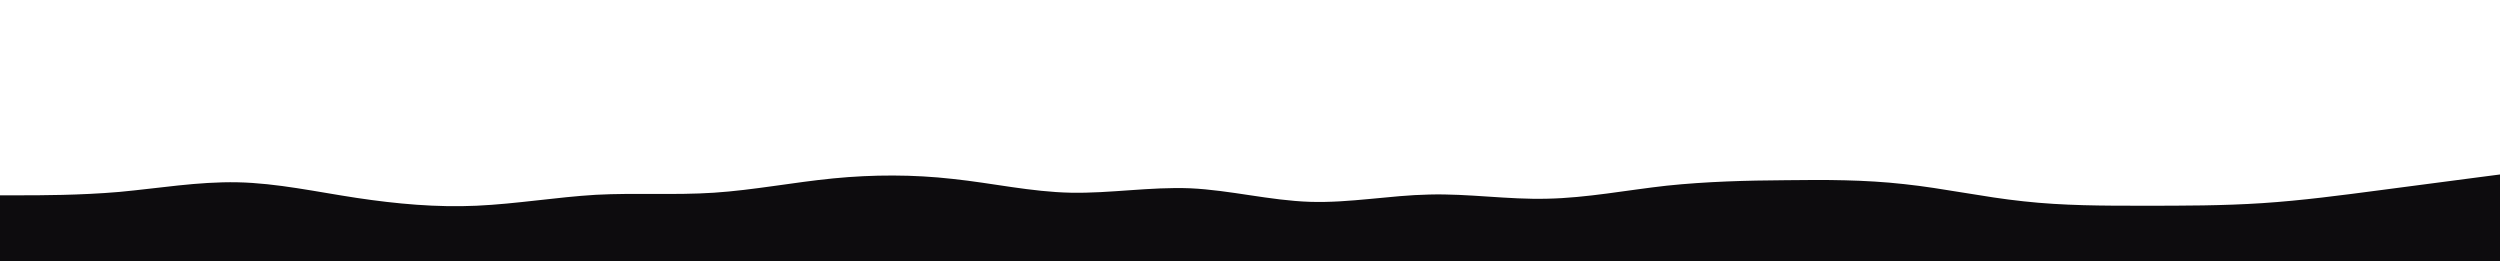
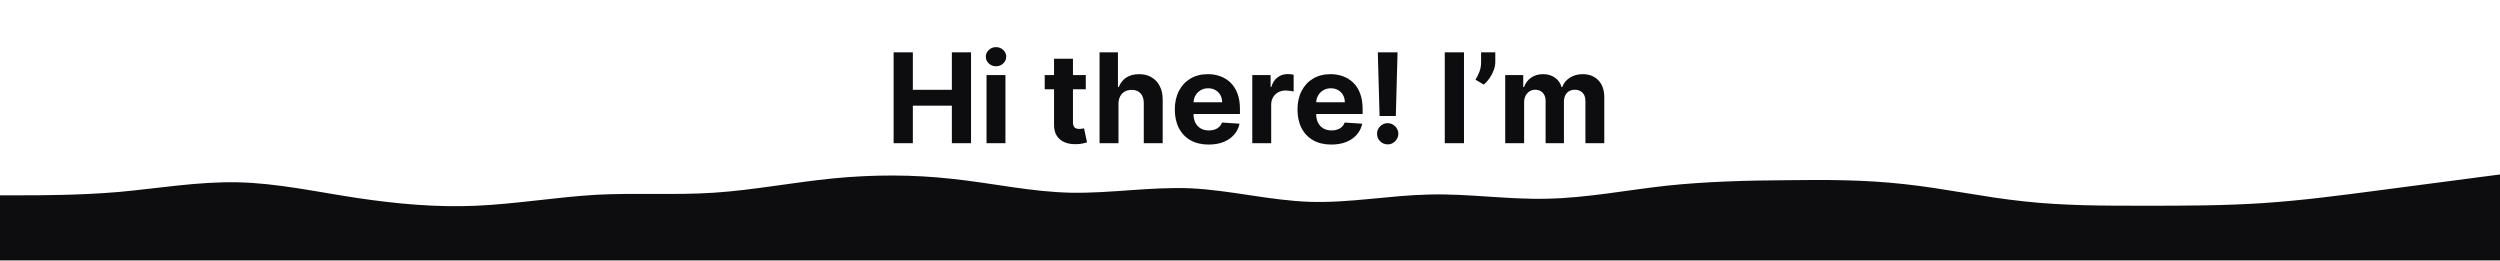
- <svg xmlns="http://www.w3.org/2000/svg" id="visual" viewBox="0 0 960 100" width="960" height="100" version="1.1">
-   <rect x="0" y="0" width="960" height="100" fill="#ffffff" />
-   <path d="M0 75L7.7 75C15.3 75 30.7 75 45.8 73.7C61 72.3 76 69.7 91.2 70C106.3 70.3 121.7 73.7 137 76C152.3 78.3 167.7 79.7 183 79C198.3 78.3 213.7 75.7 228.8 74.8C244 74 259 75 274.2 74C289.3 73 304.7 70 320 68.5C335.3 67 350.7 67 365.8 68.7C381 70.3 396 73.7 411.2 74C426.3 74.3 441.7 71.7 457 72.3C472.3 73 487.7 77 503 77.5C518.3 78 533.7 75 548.8 74.7C564 74.3 579 76.7 594.2 76.3C609.3 76 624.7 73 640 71.3C655.3 69.7 670.7 69.3 685.8 69.2C701 69 716 69 731.2 70.7C746.3 72.3 761.7 75.7 777 77.3C792.3 79 807.7 79 823 79C838.3 79 853.7 79 868.8 78C884 77 899 75 914.2 73C929.3 71 944.7 69 952.3 68L960 67L960 101L952.3 101C944.7 101 929.3 101 914.2 101C899 101 884 101 868.8 101C853.7 101 838.3 101 823 101C807.7 101 792.3 101 777 101C761.7 101 746.3 101 731.2 101C716 101 701 101 685.8 101C670.7 101 655.3 101 640 101C624.7 101 609.3 101 594.2 101C579 101 564 101 548.8 101C533.7 101 518.3 101 503 101C487.7 101 472.3 101 457 101C441.7 101 426.3 101 411.2 101C396 101 381 101 365.8 101C350.7 101 335.3 101 320 101C304.7 101 289.3 101 274.2 101C259 101 244 101 228.8 101C213.7 101 198.3 101 183 101C167.7 101 152.3 101 137 101C121.7 101 106.3 101 91.2 101C76 101 61 101 45.8 101C30.7 101 15.3 101 7.7 101L0 101Z" fill="#0d0c0e" stroke-linecap="round" stroke-linejoin="miter" />
+ <svg xmlns="http://www.w3.org/2000/svg" width="960" height="100" viewBox="0 0 960 100" fill="none">
+   <g clip-path="url(#clip0_2_2)">
+     <path d="M960 0H0V100H960V0Z" fill="white" />
+     <path d="M0 75H7.7C15.3 75 30.7 75 45.8 73.7C61 72.3 76 69.7 91.2 70C106.3 70.3 121.7 73.7 137 76C152.3 78.3 167.7 79.7 183 79C198.3 78.3 213.7 75.7 228.8 74.8C244 74 259 75 274.2 74C289.3 73 304.7 70 320 68.5C335.3 67 350.7 67 365.8 68.7C381 70.3 396 73.7 411.2 74C426.3 74.3 441.7 71.7 457 72.3C472.3 73 487.7 77 503 77.5C518.3 78 533.7 75 548.8 74.7C564 74.3 579 76.7 594.2 76.3C609.3 76 624.7 73 640 71.3C655.3 69.7 670.7 69.3 685.8 69.2C701 69 716 69 731.2 70.7C746.3 72.3 761.7 75.7 777 77.3C792.3 79 807.7 79 823 79C838.3 79 853.7 79 868.8 78C884 77 899 75 914.2 73C929.3 71 944.7 69 952.3 68L960 67V101H952.3C944.7 101 929.3 101 914.2 101C899 101 884 101 868.8 101C853.7 101 838.3 101 823 101C807.7 101 792.3 101 777 101C761.7 101 746.3 101 731.2 101C716 101 701 101 685.8 101C670.7 101 655.3 101 640 101C624.7 101 609.3 101 594.2 101C579 101 564 101 548.8 101C533.7 101 518.3 101 503 101C487.7 101 472.3 101 457 101C441.7 101 426.3 101 411.2 101C396 101 381 101 365.8 101C350.7 101 335.3 101 320 101C304.7 101 289.3 101 274.2 101C259 101 244 101 228.8 101C213.7 101 198.3 101 183 101C167.7 101 152.3 101 137 101C121.7 101 106.3 101 91.2 101C76 101 61 101 45.8 101C30.7 101 15.3 101 7.7 101H0V75Z" fill="#0D0C0E" />
+     <path d="M343.151 55V20.091H350.532V34.494H365.515V20.091H372.879V55H365.515V40.58H350.532V55H343.151ZM378.827 55V28.818H386.089V55H378.827ZM382.475 25.443C381.396 25.443 380.469 25.085 379.697 24.369C378.935 23.642 378.555 22.773 378.555 21.761C378.555 20.761 378.935 19.903 379.697 19.188C380.469 18.46 381.396 18.097 382.475 18.097C383.555 18.097 384.475 18.46 385.237 19.188C386.009 19.903 386.396 20.761 386.396 21.761C386.396 22.773 386.009 23.642 385.237 24.369C384.475 25.085 383.555 25.443 382.475 25.443ZM416.941 28.818V34.273H401.174V28.818H416.941ZM404.754 22.546H412.015V46.955C412.015 47.625 412.117 48.148 412.322 48.523C412.526 48.886 412.81 49.142 413.174 49.29C413.549 49.438 413.981 49.511 414.469 49.511C414.81 49.511 415.151 49.483 415.492 49.426C415.833 49.358 416.094 49.307 416.276 49.273L417.418 54.676C417.055 54.79 416.543 54.92 415.884 55.068C415.225 55.227 414.424 55.324 413.481 55.358C411.731 55.426 410.197 55.193 408.879 54.659C407.572 54.125 406.555 53.295 405.827 52.17C405.1 51.045 404.742 49.625 404.754 47.909V22.546ZM429.495 39.864V55H422.234V20.091H429.29V33.438H429.597C430.188 31.892 431.143 30.682 432.461 29.807C433.779 28.921 435.433 28.477 437.421 28.477C439.239 28.477 440.825 28.875 442.177 29.671C443.54 30.454 444.597 31.585 445.347 33.062C446.109 34.528 446.484 36.284 446.472 38.33V55H439.211V39.625C439.222 38.011 438.813 36.756 437.984 35.858C437.165 34.96 436.018 34.511 434.54 34.511C433.552 34.511 432.677 34.722 431.915 35.142C431.165 35.562 430.575 36.176 430.143 36.983C429.722 37.778 429.506 38.739 429.495 39.864ZM464.119 55.511C461.425 55.511 459.107 54.966 457.164 53.875C455.232 52.773 453.744 51.216 452.698 49.205C451.653 47.182 451.13 44.79 451.13 42.028C451.13 39.335 451.653 36.972 452.698 34.938C453.744 32.903 455.215 31.318 457.113 30.182C459.022 29.046 461.261 28.477 463.829 28.477C465.556 28.477 467.164 28.756 468.653 29.312C470.153 29.858 471.46 30.682 472.573 31.784C473.698 32.886 474.573 34.273 475.198 35.943C475.823 37.602 476.136 39.545 476.136 41.773V43.767H454.028V39.267H469.3C469.3 38.222 469.073 37.295 468.619 36.489C468.164 35.682 467.533 35.051 466.727 34.597C465.931 34.131 465.005 33.898 463.948 33.898C462.846 33.898 461.869 34.153 461.016 34.665C460.175 35.165 459.516 35.841 459.039 36.693C458.562 37.534 458.317 38.472 458.306 39.506V43.784C458.306 45.08 458.545 46.199 459.022 47.142C459.511 48.085 460.198 48.812 461.085 49.324C461.971 49.835 463.022 50.091 464.238 50.091C465.045 50.091 465.783 49.977 466.454 49.75C467.124 49.523 467.698 49.182 468.175 48.727C468.653 48.273 469.016 47.716 469.266 47.057L475.982 47.5C475.641 49.114 474.942 50.523 473.886 51.727C472.84 52.92 471.488 53.852 469.829 54.523C468.181 55.182 466.278 55.511 464.119 55.511ZM480.874 55V28.818H487.914V33.386H488.187C488.664 31.761 489.465 30.534 490.59 29.704C491.715 28.864 493.011 28.443 494.477 28.443C494.84 28.443 495.232 28.466 495.653 28.511C496.073 28.557 496.442 28.619 496.761 28.699V35.142C496.42 35.04 495.948 34.949 495.346 34.869C494.744 34.79 494.192 34.75 493.692 34.75C492.624 34.75 491.67 34.983 490.829 35.449C489.999 35.903 489.34 36.54 488.852 37.358C488.374 38.176 488.136 39.119 488.136 40.188V55H480.874ZM511.228 55.511C508.535 55.511 506.217 54.966 504.273 53.875C502.342 52.773 500.853 51.216 499.808 49.205C498.762 47.182 498.239 44.79 498.239 42.028C498.239 39.335 498.762 36.972 499.808 34.938C500.853 32.903 502.325 31.318 504.222 30.182C506.131 29.046 508.37 28.477 510.938 28.477C512.665 28.477 514.273 28.756 515.762 29.312C517.262 29.858 518.569 30.682 519.683 31.784C520.808 32.886 521.683 34.273 522.308 35.943C522.933 37.602 523.245 39.545 523.245 41.773V43.767H501.137V39.267H516.41C516.41 38.222 516.183 37.295 515.728 36.489C515.273 35.682 514.643 35.051 513.836 34.597C513.04 34.131 512.114 33.898 511.058 33.898C509.955 33.898 508.978 34.153 508.126 34.665C507.285 35.165 506.626 35.841 506.148 36.693C505.671 37.534 505.427 38.472 505.415 39.506V43.784C505.415 45.08 505.654 46.199 506.131 47.142C506.62 48.085 507.308 48.812 508.194 49.324C509.08 49.835 510.131 50.091 511.347 50.091C512.154 50.091 512.893 49.977 513.563 49.75C514.234 49.523 514.808 49.182 515.285 48.727C515.762 48.273 516.126 47.716 516.376 47.057L523.092 47.5C522.751 49.114 522.052 50.523 520.995 51.727C519.95 52.92 518.597 53.852 516.938 54.523C515.29 55.182 513.387 55.511 511.228 55.511ZM536.66 20.091L535.995 44.534H529.756L529.075 20.091H536.66ZM532.876 55.443C531.751 55.443 530.785 55.045 529.978 54.25C529.171 53.443 528.773 52.477 528.785 51.352C528.773 50.239 529.171 49.284 529.978 48.489C530.785 47.693 531.751 47.295 532.876 47.295C533.955 47.295 534.904 47.693 535.722 48.489C536.54 49.284 536.955 50.239 536.967 51.352C536.955 52.102 536.756 52.79 536.37 53.415C535.995 54.028 535.501 54.523 534.887 54.898C534.273 55.261 533.603 55.443 532.876 55.443ZM562.173 20.091V55H554.792V20.091H562.173ZM574.194 20.091V23.773C574.194 24.818 573.989 25.886 573.58 26.977C573.183 28.057 572.648 29.079 571.978 30.046C571.308 31 570.575 31.812 569.779 32.483L566.575 30.591C567.143 29.693 567.643 28.699 568.075 27.608C568.518 26.517 568.739 25.25 568.739 23.807V20.091H574.194ZM577.999 55V28.818H584.92V33.438H585.227C585.772 31.903 586.681 30.693 587.954 29.807C589.227 28.921 590.749 28.477 592.522 28.477C594.317 28.477 595.846 28.926 597.107 29.824C598.369 30.71 599.21 31.915 599.63 33.438H599.903C600.437 31.938 601.403 30.739 602.8 29.841C604.21 28.932 605.874 28.477 607.795 28.477C610.238 28.477 612.221 29.256 613.744 30.812C615.278 32.358 616.045 34.551 616.045 37.392V55H608.8V38.824C608.8 37.369 608.414 36.278 607.641 35.551C606.869 34.824 605.903 34.46 604.744 34.46C603.425 34.46 602.397 34.881 601.658 35.722C600.92 36.551 600.55 37.648 600.55 39.011V55H593.511V38.67C593.511 37.386 593.141 36.364 592.403 35.602C591.675 34.841 590.715 34.46 589.522 34.46C588.715 34.46 587.988 34.665 587.34 35.074C586.704 35.472 586.198 36.034 585.823 36.761C585.448 37.477 585.261 38.318 585.261 39.284V55H577.999Z" fill="#0D0C0E" />
+   </g>
+   <defs>
+     <clipPath id="clip0_2_2">
+       <rect width="960" height="100" fill="white" />
+     </clipPath>
+   </defs>
</svg>
